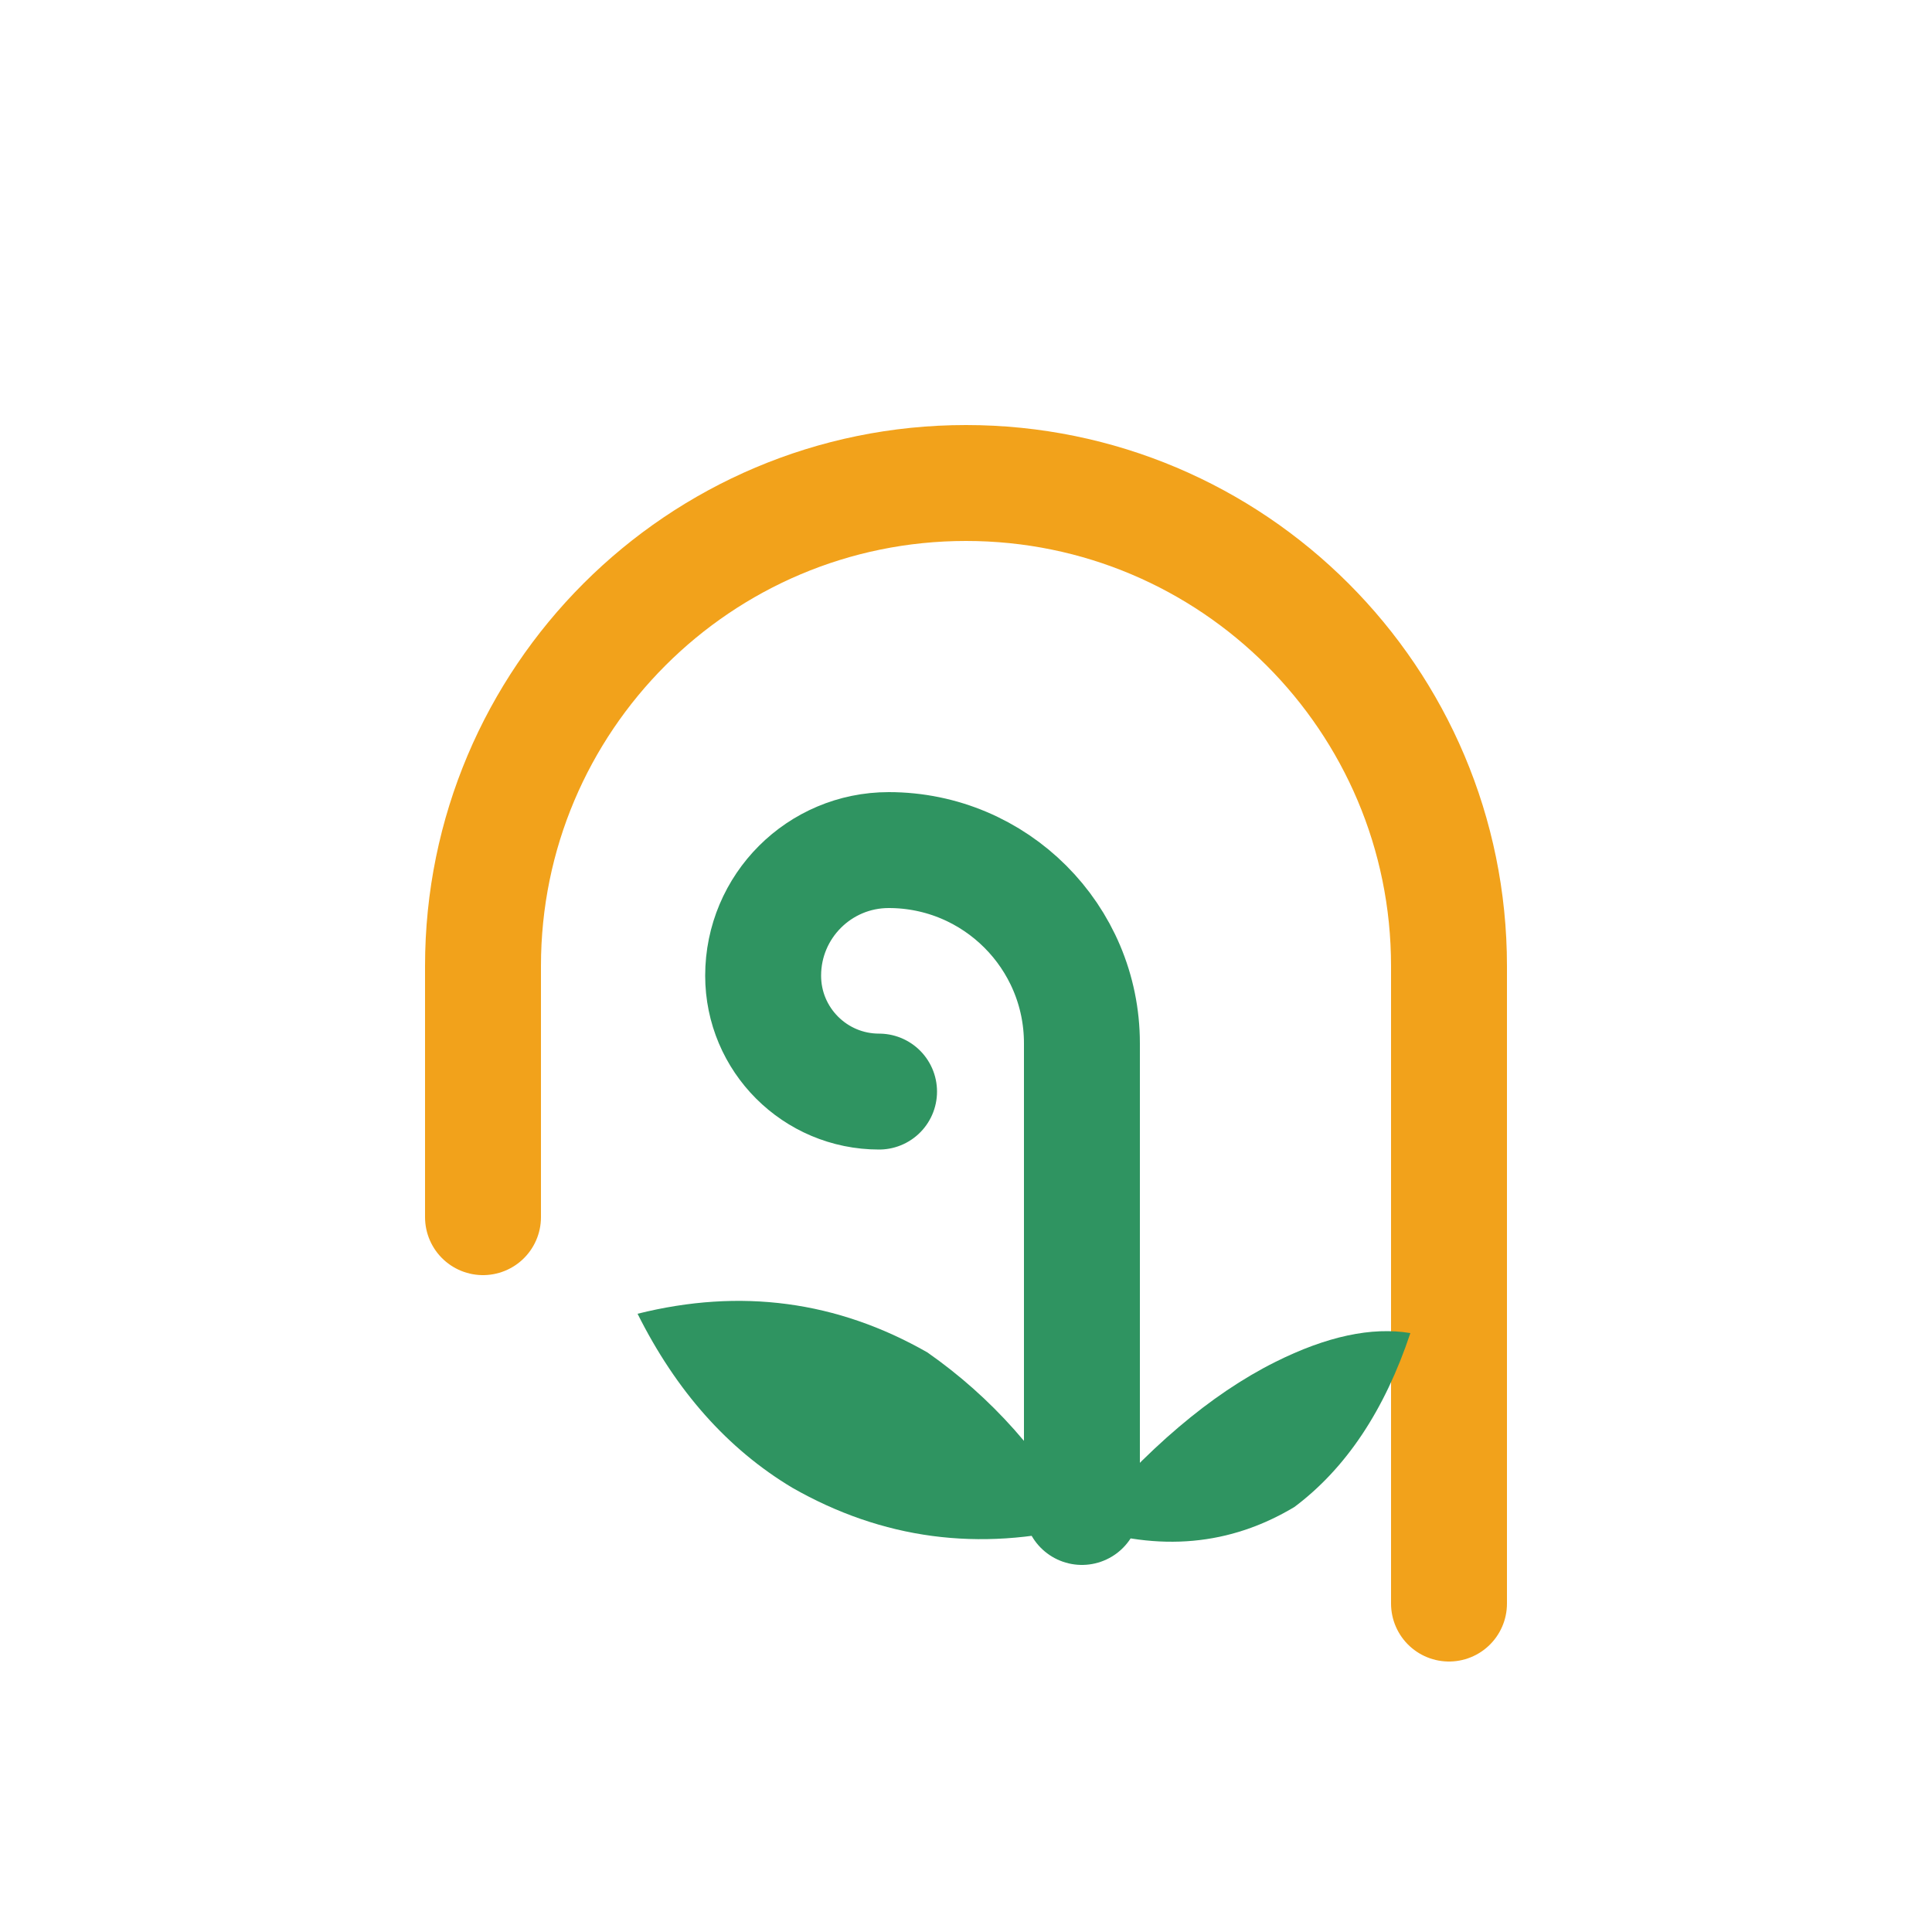
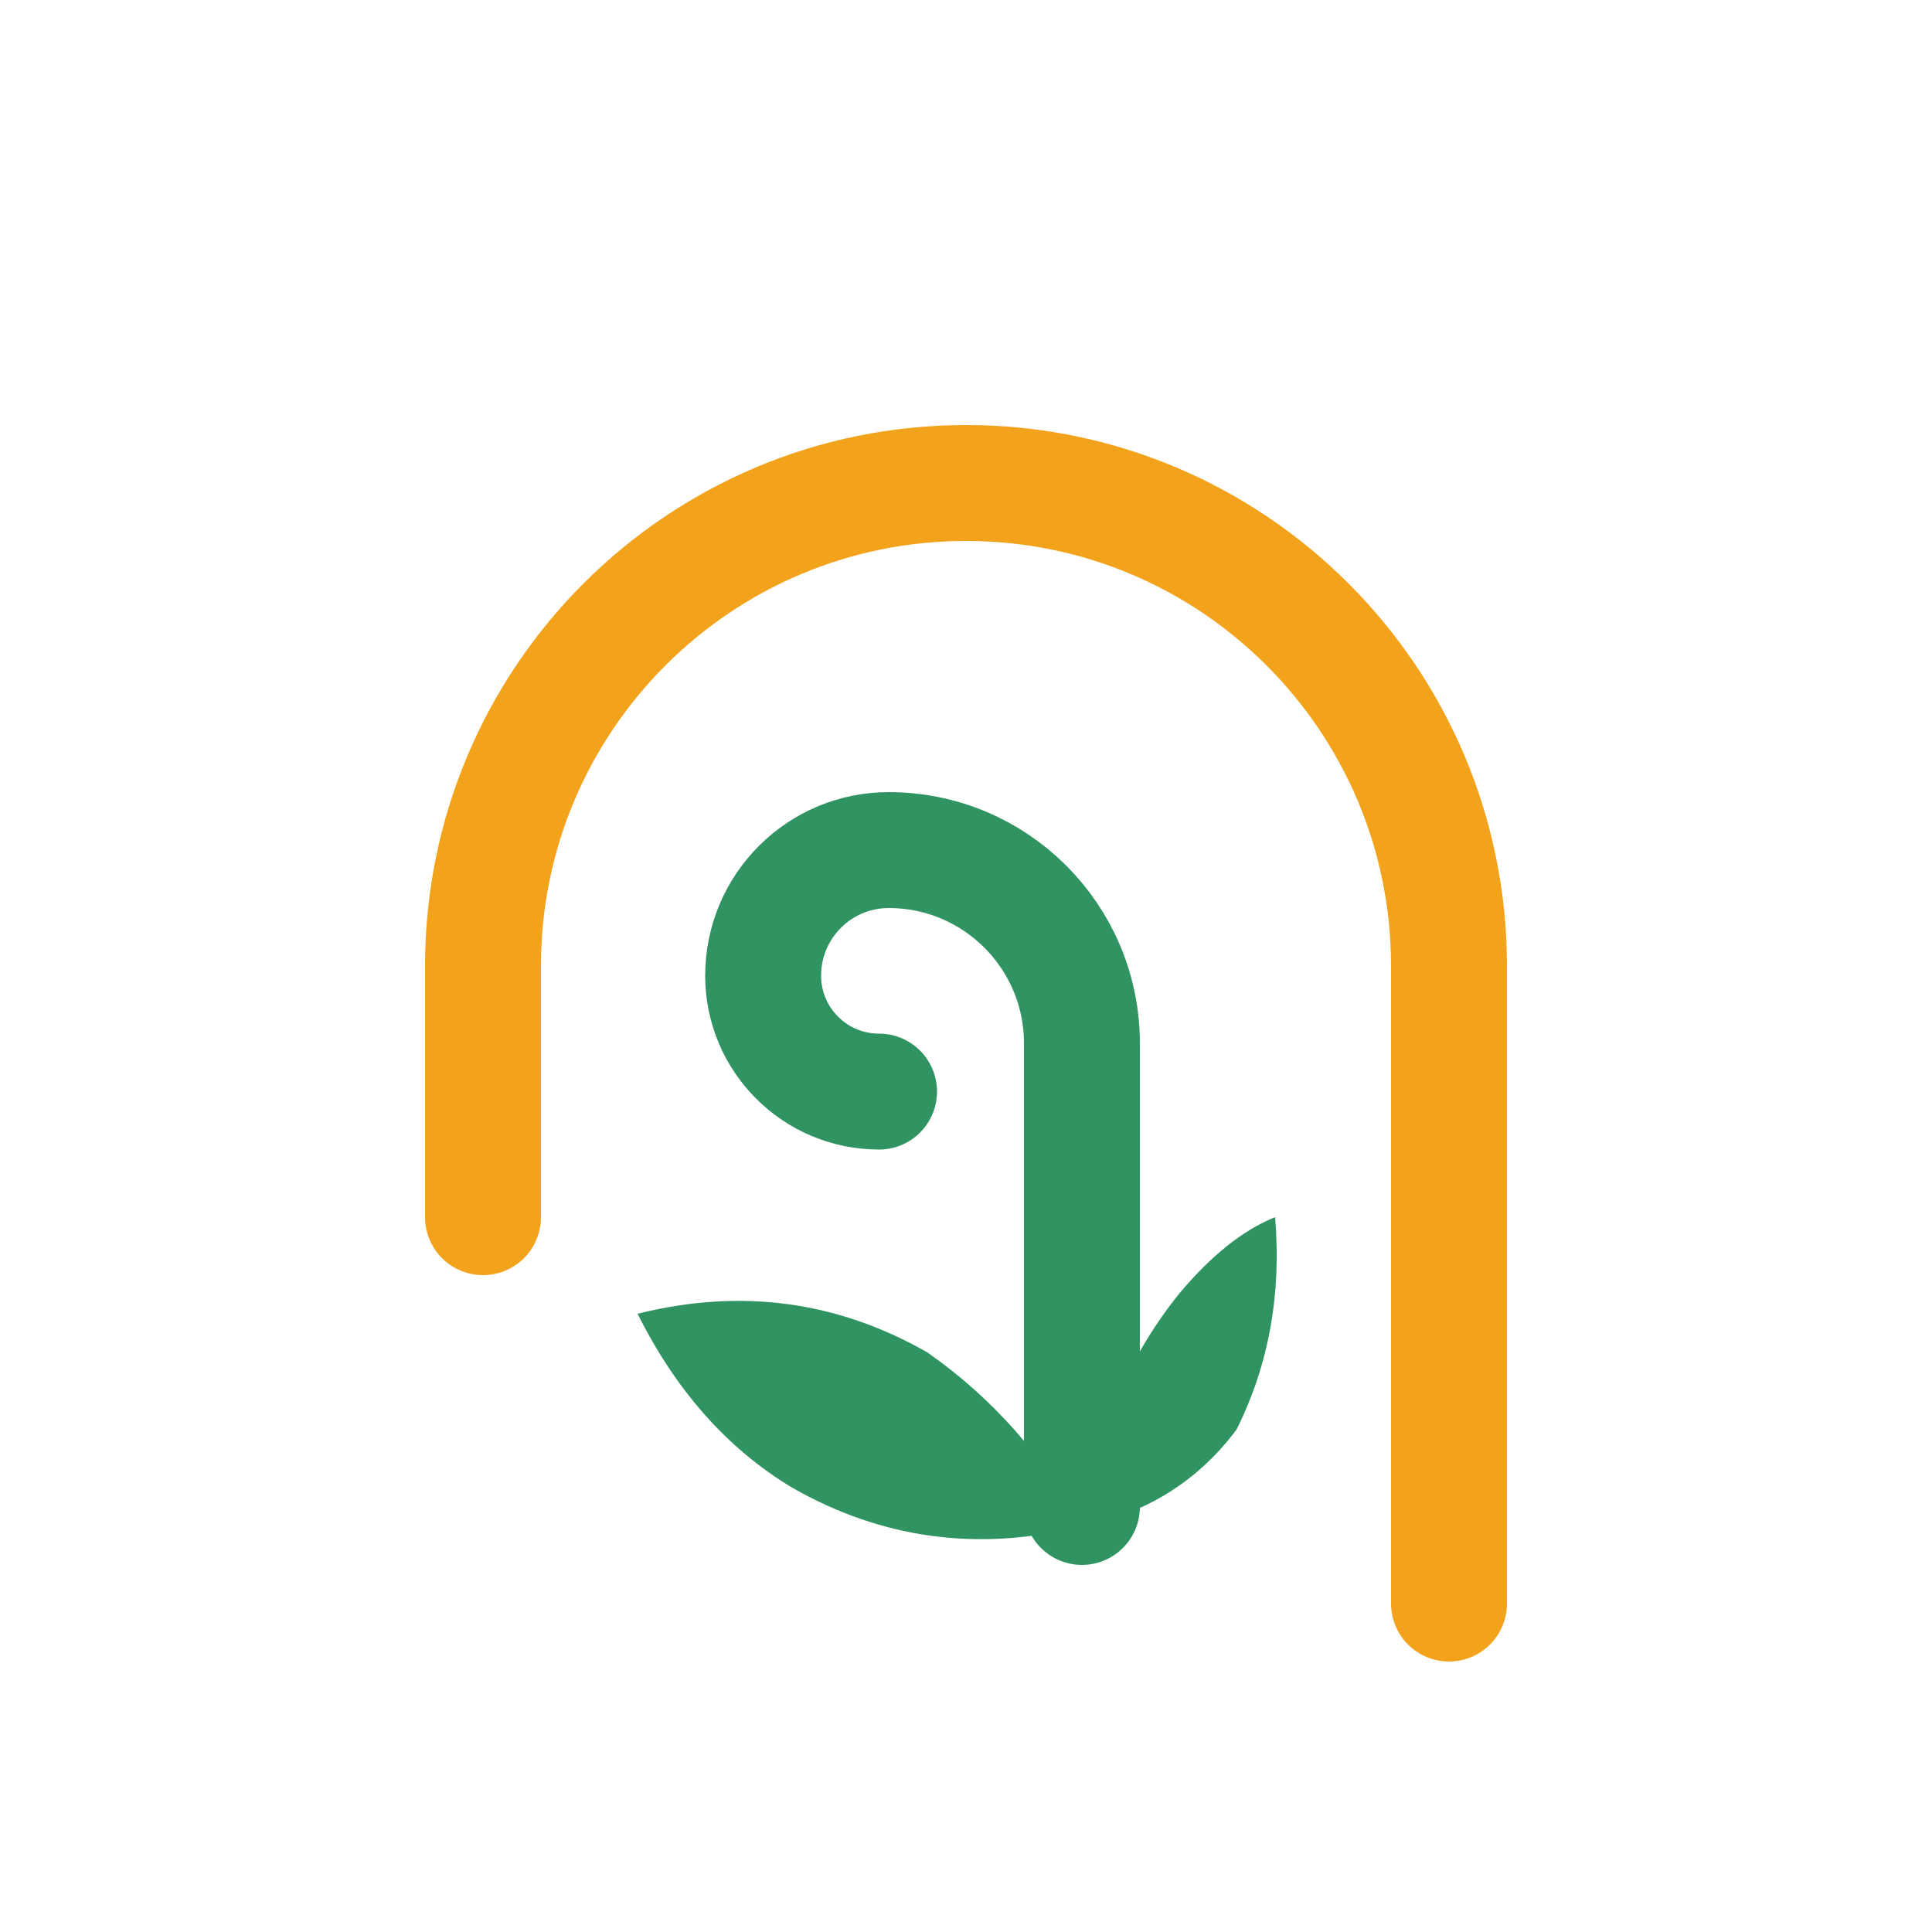
<svg xmlns="http://www.w3.org/2000/svg" viewBox="0 0 200 200">
  <g stroke-linecap="round" stroke-linejoin="round">
    <path fill="none" stroke="#F2A21B" stroke-width="12" d="M150 166 V100 A50 50 0 0 0 50 100 V126" />
    <path fill="none" stroke="#2F9461" stroke-width="12" d="M112 156 V108 A20 20 0 0 0 92 88 A13 13 0 0 0 79 101 A12 12 0 0 0 91 113" />
    <path fill="#2F9461" d="M112 158 Q 96 162 82 154 Q 72 148 66 136 Q 82 132 96 140 Q 106 147 112 158 Z" />
-     <path fill="#2F9461" d="M112 158 Q 122 146 132 141 Q 140 137 146 138 Q 142 150 134 156 Q 124 162 112 158 Z" />
+     <path fill="#2F9461" d="M112 158 Q 114 144 122 134 Q 127 128 132 126 Q 133 138 128 148 Q 122 156 112 158 Z" />
  </g>
</svg>
